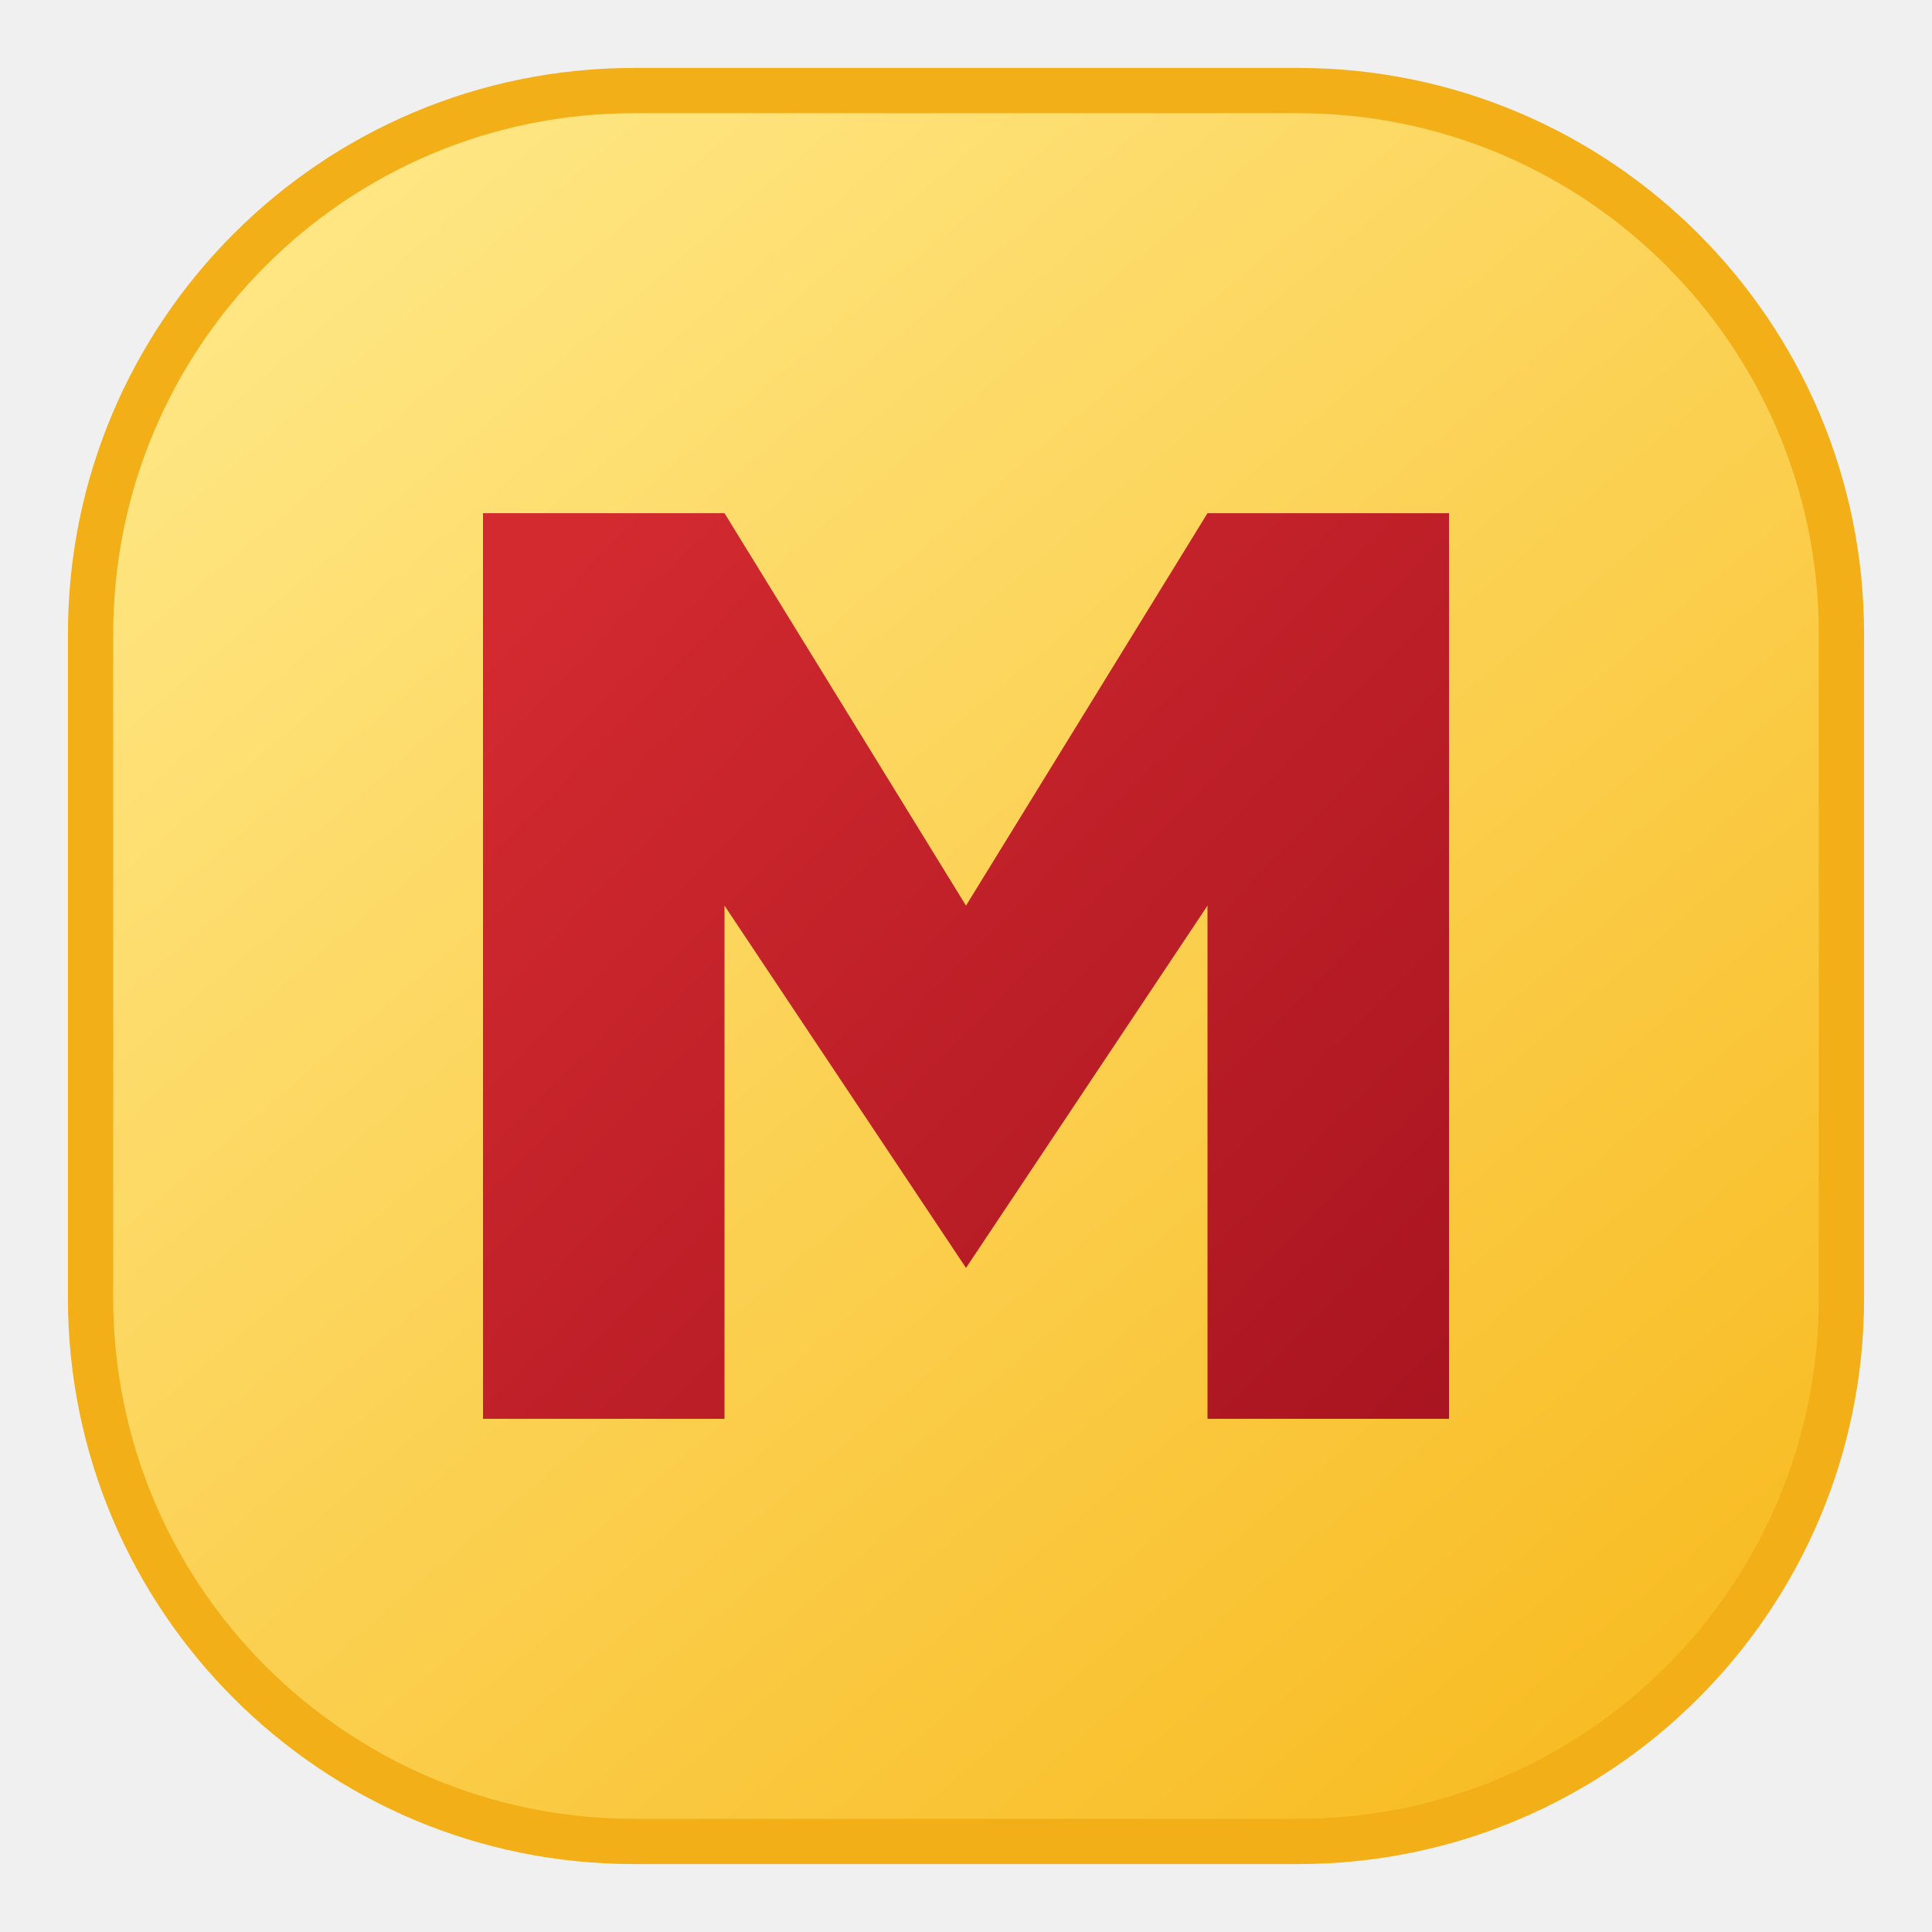
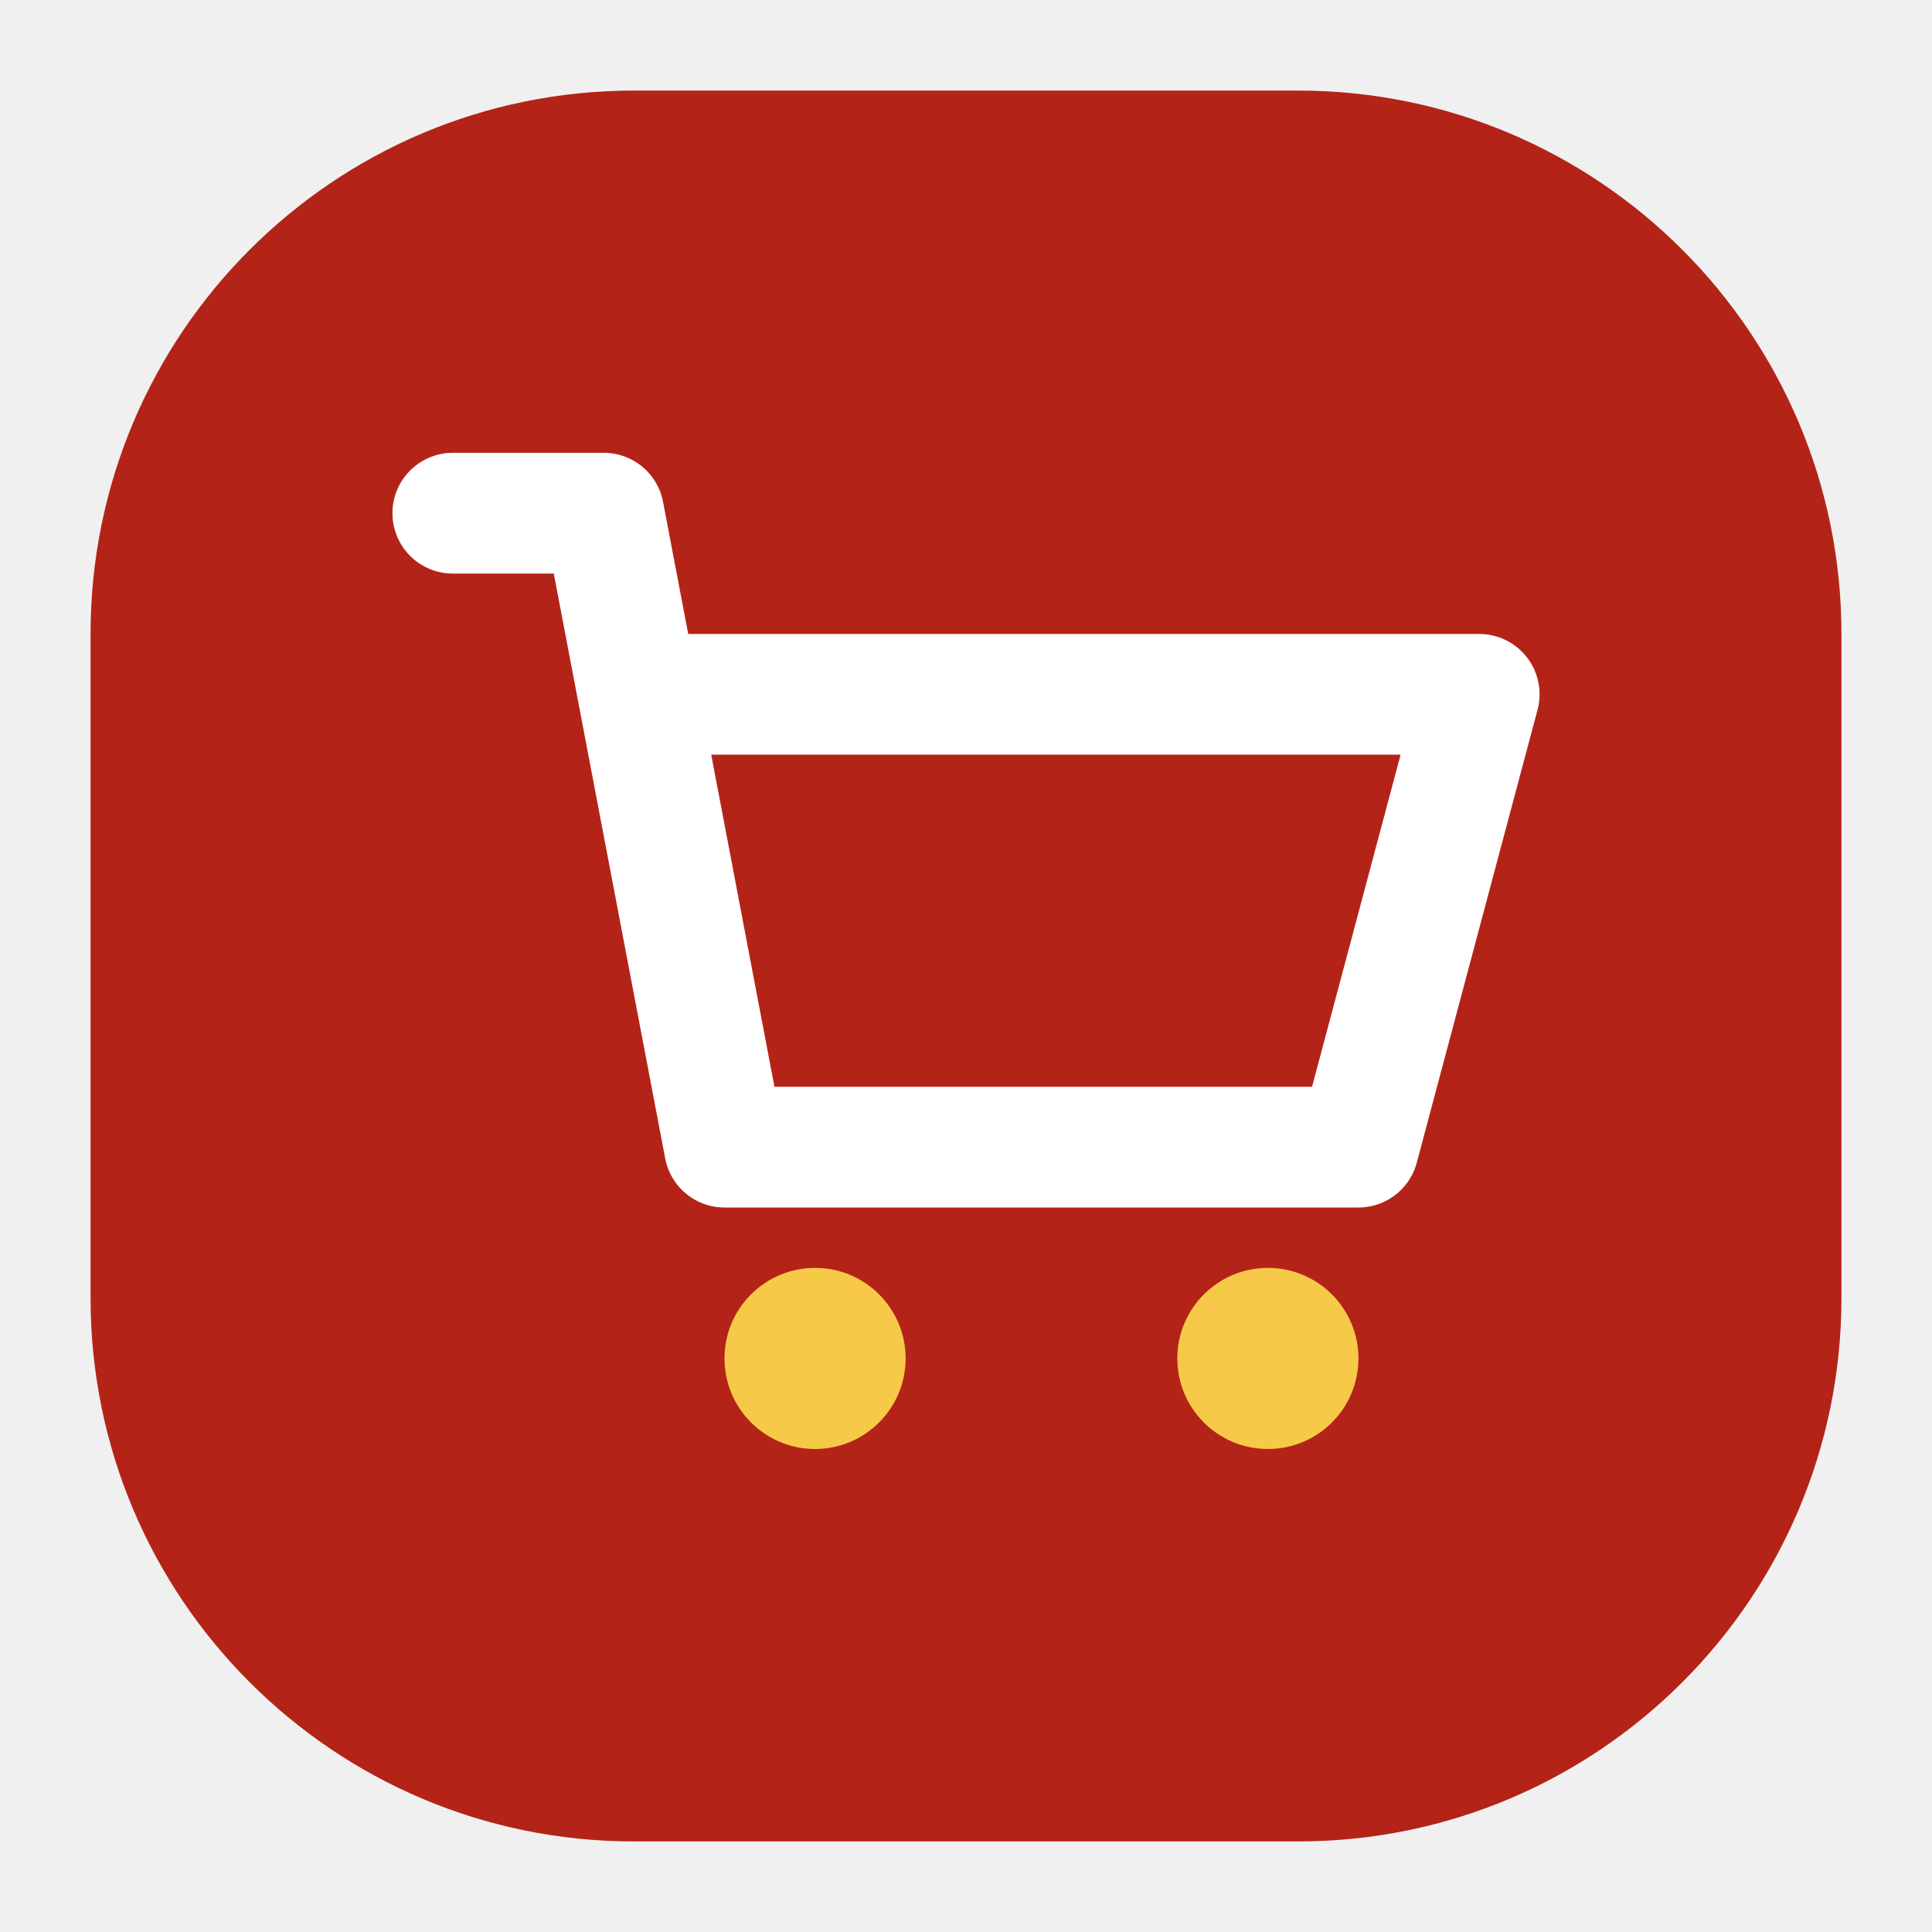
<svg xmlns="http://www.w3.org/2000/svg" viewBox="0 0 64 64">
-   <defs>
-     <linearGradient id="gold" x1="9" y1="5" x2="55" y2="59" gradientUnits="userSpaceOnUse">
-       <stop stop-color="#FFE887" />
-       <stop offset="1" stop-color="#F8BB21" />
-     </linearGradient>
-     <linearGradient id="red" x1="18" y1="19" x2="47" y2="47" gradientUnits="userSpaceOnUse">
-       <stop stop-color="#D32A30" />
-       <stop offset="1" stop-color="#A91520" />
-     </linearGradient>
-   </defs>
-   <rect x="3" y="3" width="58" height="58" rx="18" fill="url(#gold)" stroke="#F3AF18" stroke-width="1.5" />
-   <path fill="url(#red)" d="M16 47V17h8l8 13 8-13h8v30h-8V30l-8 12-8-12v17z" />
+   <rect x="3" y="3" width="58" height="58" rx="18" fill="#B42318" />
+   <g transform="translate(-3 -3)">
+     <path d="M18 20h5l4 21h21l4-15H25" fill="none" stroke="#fff" stroke-width="4" stroke-linecap="round" stroke-linejoin="round" />
+     <circle cx="30" cy="48" r="3" fill="#F7C948" />
+     <circle cx="45" cy="48" r="3" fill="#F7C948" />
+   </g>
</svg>
